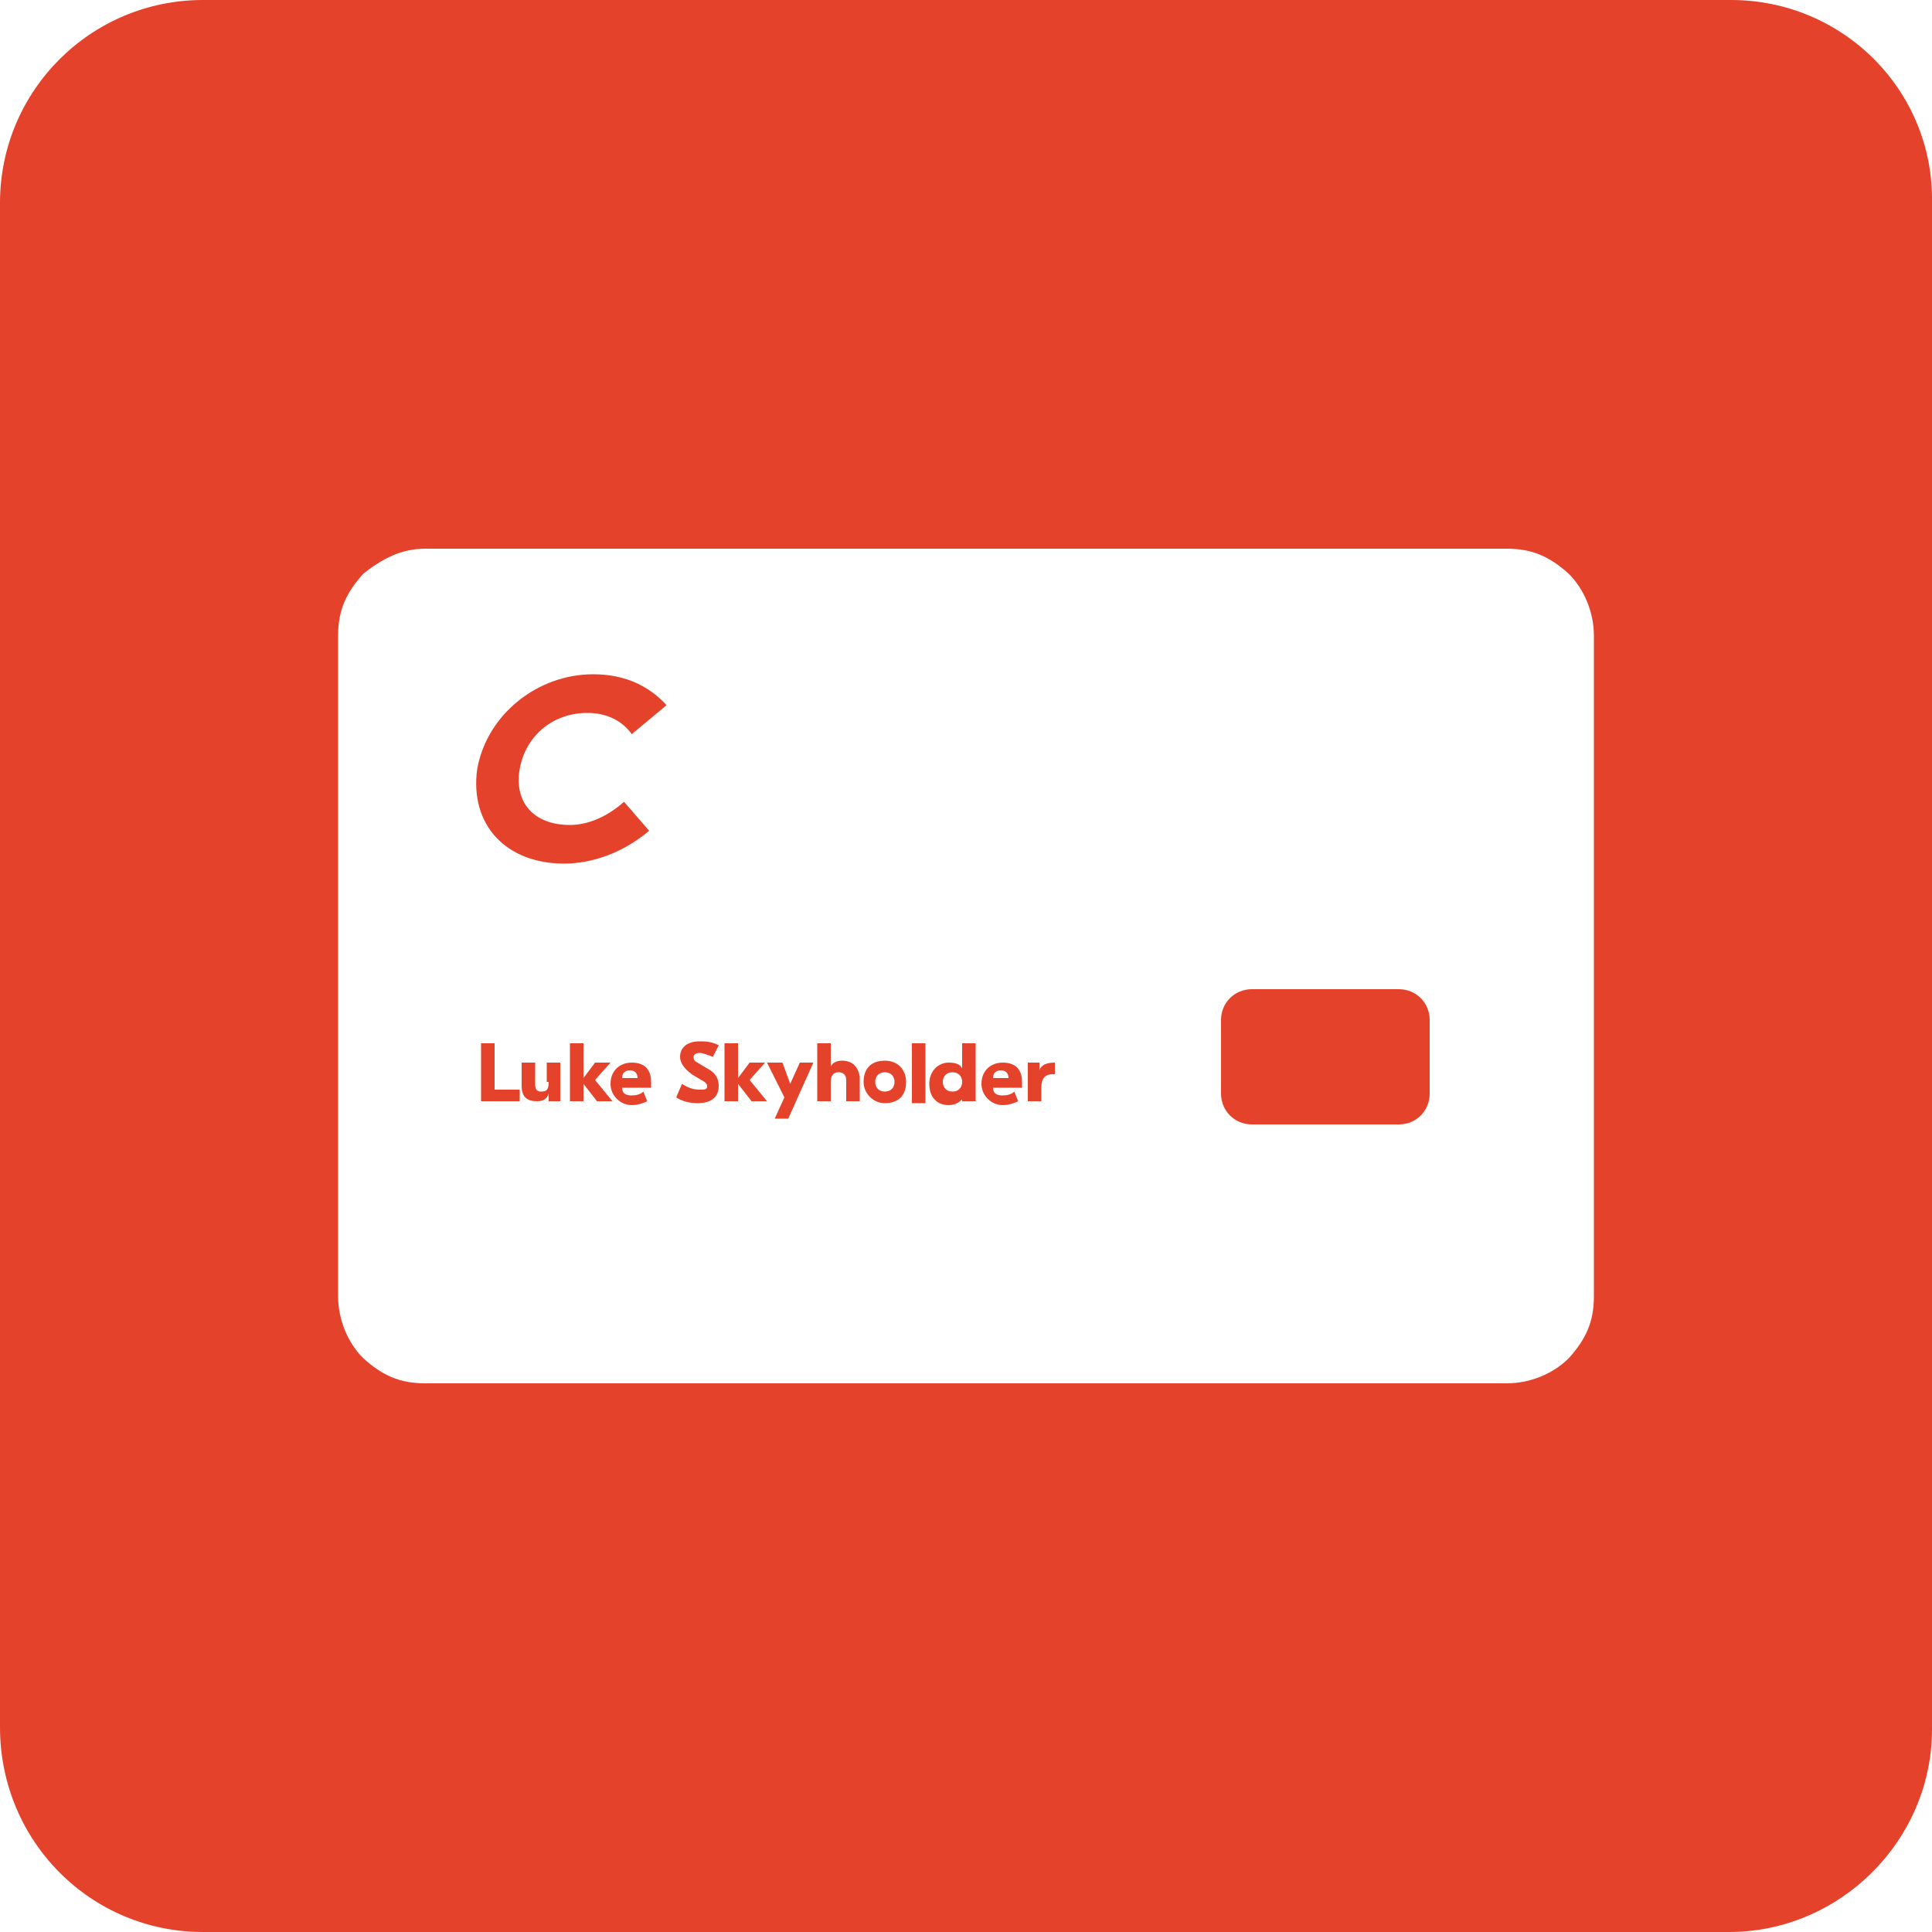
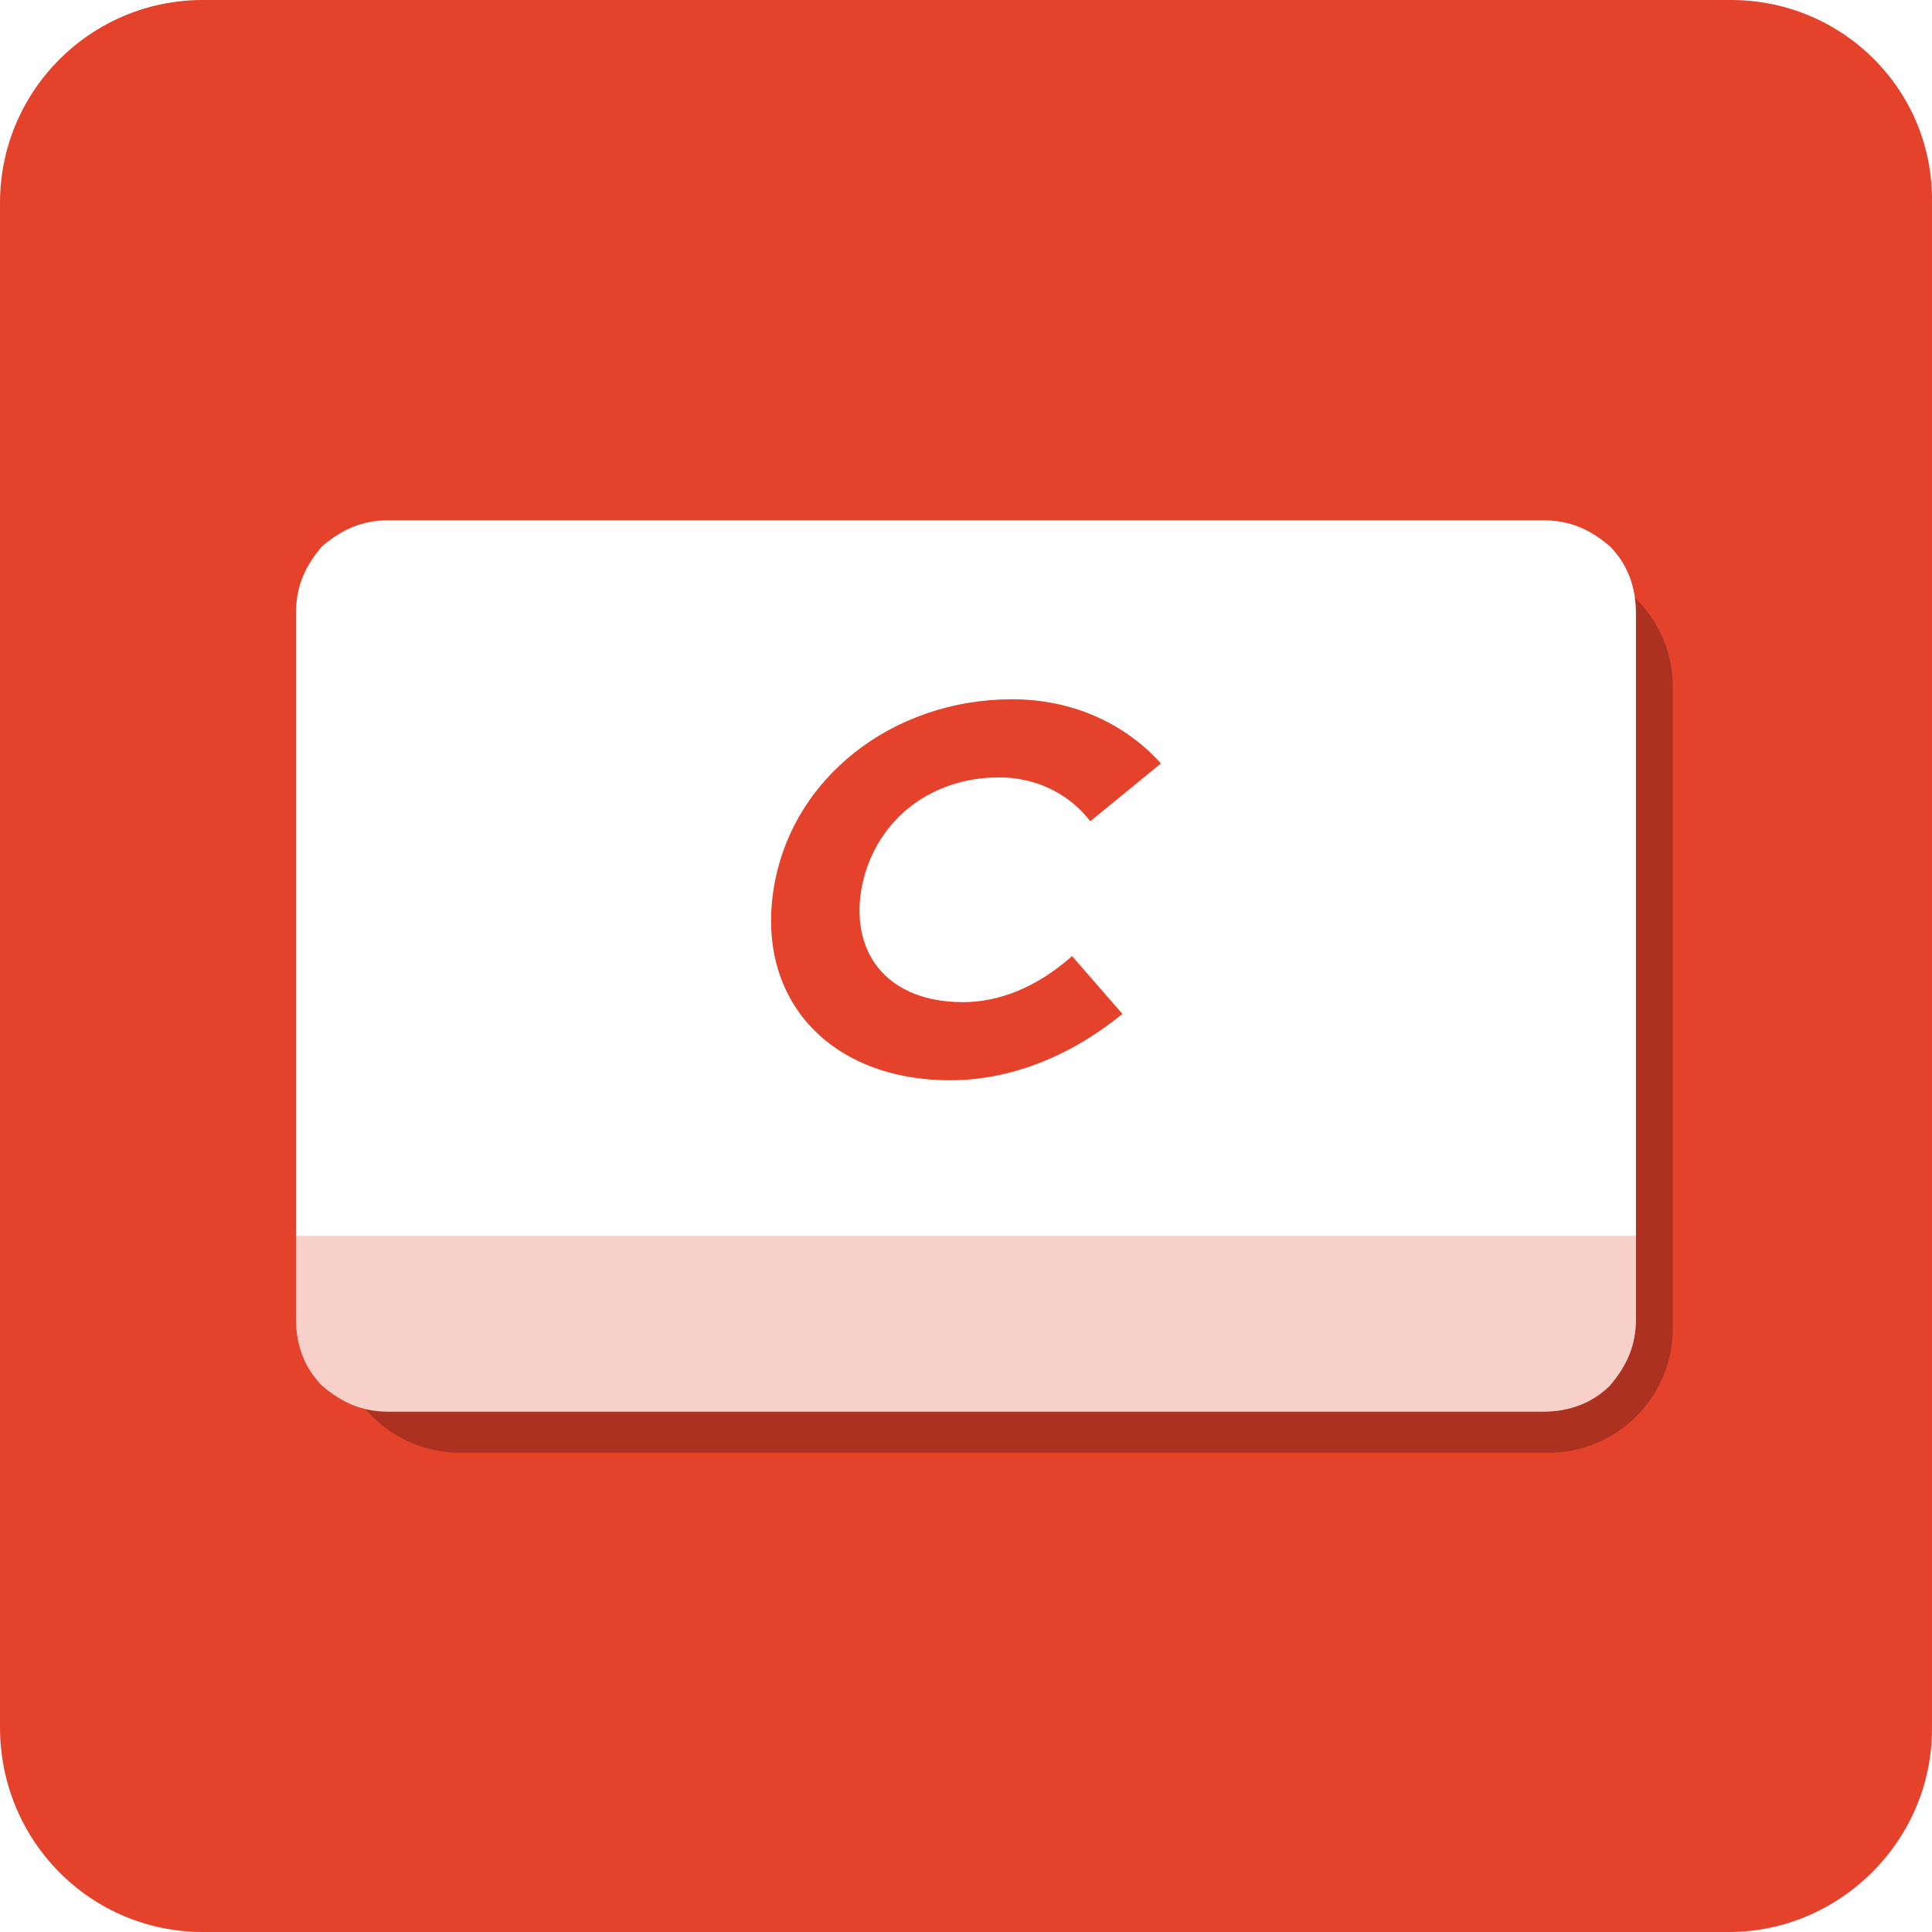
- <svg xmlns="http://www.w3.org/2000/svg" version="1.1" id="Layer_1" x="0px" y="0px" viewBox="0 0 100 100" style="enable-background:new 0 0 100 100;" xml:space="preserve">
-   <style type="text/css">
- 	.st0{fill:#E5422B;}
- </style>
-   <g>
-     <polygon class="st0" points="39.6,55 38.8,55 38.2,55.8 38.2,54 37.5,54 37.5,57 38.2,57 38.2,56.1 38.9,57 39.7,57 38.8,55.9  " />
-     <polygon class="st0" points="40.9,56.1 40.5,55 39.7,55 40.6,56.8 40.1,57.9 40.8,57.9 42.1,55 41.4,55  " />
-     <path class="st0" d="M43.6,54.9c-0.3,0-0.5,0.1-0.6,0.3h0V54h-0.7V57H43v-1c0-0.4,0.2-0.5,0.4-0.5c0.2,0,0.4,0.1,0.4,0.4V57h0.7   v-1.3C44.4,55.2,44.1,54.9,43.6,54.9z" />
-     <path class="st0" d="M36.6,55.3L36.1,55c-0.2-0.1-0.2-0.2-0.2-0.3c0-0.1,0.1-0.2,0.3-0.2c0.2,0,0.4,0.1,0.7,0.2l0.3-0.6   c-0.4-0.2-0.7-0.2-1-0.2c-0.6,0-1,0.3-1,0.8c0,0.3,0.2,0.6,0.6,0.9l0.5,0.3c0.2,0.1,0.3,0.2,0.3,0.3c0,0.2-0.1,0.2-0.4,0.2   c-0.3,0-0.6-0.1-0.9-0.3L35,56.8c0.3,0.2,0.7,0.3,1.1,0.3c0.7,0,1.1-0.3,1.1-0.9C37.2,55.8,37,55.5,36.6,55.3z" />
-     <path class="st0" d="M32.7,55c-0.6,0-1.1,0.4-1.1,1.1c0,0.6,0.5,1.1,1.1,1.1c0.3,0,0.6-0.1,0.8-0.2l-0.2-0.5   c-0.1,0.1-0.3,0.2-0.6,0.2c-0.3,0-0.5-0.1-0.5-0.4h1.5V56C33.7,55.3,33.3,55,32.7,55z M32.2,55.8c0-0.3,0.2-0.4,0.4-0.4   c0.2,0,0.4,0.1,0.4,0.4H32.2z" />
-     <path class="st0" d="M24.7,39.8c-0.4,2.9,1.5,4.9,4.5,4.9c1.5,0,3.1-0.6,4.4-1.7l-1.3-1.5c-0.9,0.8-1.9,1.2-2.8,1.2   c-1.9,0-2.9-1.2-2.6-2.9c0.3-1.7,1.7-2.9,3.5-2.9c1,0,1.8,0.4,2.3,1.1l1.8-1.5c-1-1.1-2.3-1.6-3.8-1.6C27.8,34.9,25.2,37,24.7,39.8   z" />
-     <polygon class="st0" points="25.6,54 24.9,54 24.9,57 26.9,57 26.9,56.4 25.6,56.4  " />
-     <polygon class="st0" points="31.6,55 30.8,55 30.2,55.8 30.2,54 29.5,54 29.5,57 30.2,57 30.2,56.1 30.9,57 31.7,57 30.8,55.9  " />
-     <path class="st0" d="M45.8,54.9c-0.7,0-1.1,0.4-1.1,1.1c0,0.6,0.5,1.1,1.1,1.1c0.7,0,1.1-0.4,1.1-1.1   C46.9,55.4,46.5,54.9,45.8,54.9z M45.8,56.5c-0.3,0-0.5-0.2-0.5-0.5c0-0.3,0.2-0.5,0.5-0.5c0.3,0,0.5,0.2,0.5,0.5   C46.3,56.3,46.1,56.5,45.8,56.5z" />
-     <path class="st0" d="M28.4,56c0,0.4-0.1,0.5-0.4,0.5c-0.2,0-0.3-0.1-0.3-0.4V55H27v1.2c0,0.6,0.3,0.8,0.8,0.8   c0.3,0,0.5-0.1,0.6-0.4h0V57h0.6v-2h-0.7V56z" />
-     <path class="st0" d="M72.4,51.2h-7.6c-0.9,0-1.6,0.7-1.6,1.6v3.8c0,0.9,0.7,1.6,1.6,1.6h7.6c0.9,0,1.6-0.7,1.6-1.6v-3.8   C74,51.9,73.3,51.2,72.4,51.2z" />
-     <path class="st0" d="M51.9,55c-0.6,0-1.1,0.4-1.1,1.1c0,0.6,0.5,1.1,1.1,1.1c0.3,0,0.6-0.1,0.8-0.2l-0.2-0.5   c-0.1,0.1-0.3,0.2-0.6,0.2c-0.3,0-0.5-0.1-0.5-0.4h1.5V56C52.9,55.3,52.5,55,51.9,55z M51.4,55.8c0-0.3,0.2-0.4,0.4-0.4   c0.2,0,0.4,0.1,0.4,0.4H51.4z" />
-     <path class="st0" d="M53.8,55.4L53.8,55.4l0-0.4h-0.6v2h0.7v-0.7c0-0.5,0.2-0.7,0.6-0.7h0.1V55h0C54.2,55,53.9,55.1,53.8,55.4z" />
-     <path class="st0" d="M89.6,0H10.5C4.7,0,0,4.7,0,10.5v78.9C0,95.3,4.7,100,10.5,100h79c5.7,0,10.5-4.7,10.5-10.5v-79   C100.1,4.7,95.4,0,89.6,0z M82.5,38.3v0.9v27.9c0,1.3-0.4,2.2-1.3,3.2c-0.8,0.8-2,1.3-3.2,1.3H22c-1.3,0-2.2-0.4-3.2-1.3   c-0.8-0.8-1.3-2-1.3-3.2V39.2v-0.9v-5.4c0-1.3,0.4-2.2,1.3-3.2c1-0.8,2-1.3,3.2-1.3H78c1.3,0,2.2,0.4,3.2,1.3   c0.8,0.8,1.3,2,1.3,3.2V38.3z" />
-     <path class="st0" d="M49.8,55.3L49.8,55.3c-0.1-0.2-0.3-0.3-0.7-0.3c-0.5,0-1,0.4-1,1.1c0,0.7,0.4,1.1,1,1.1c0.3,0,0.5-0.1,0.7-0.3   h0V57h0.7V54h-0.7V55.3z M49.3,56.5c-0.3,0-0.5-0.2-0.5-0.5c0-0.3,0.2-0.5,0.5-0.5c0.3,0,0.5,0.2,0.5,0.5   C49.8,56.3,49.6,56.5,49.3,56.5z" />
-     <rect x="47.2" y="54" class="st0" width="0.7" height="3.1" />
+ <svg xmlns="http://www.w3.org/2000/svg" id="Layer_1" data-name="Layer 1" version="1.1" viewBox="0 0 1000 1000">
+   <defs>
+     <style>
+       .cls-1 {
+         clip-path: url(#clippath);
+       }
+ 
+       .cls-2 {
+         fill: none;
+       }
+ 
+       .cls-2, .cls-3, .cls-4, .cls-5 {
+         stroke-width: 0px;
+       }
+ 
+       .cls-3, .cls-4 {
+         fill: #e5422b;
+       }
+ 
+       .cls-3, .cls-5 {
+         opacity: .25;
+       }
+ 
+       .cls-5 {
+         fill: #000;
+       }
+     </style>
+     <clipPath id="clippath">
+       <path class="cls-2" d="M895.986,0H104.998C46.999,0,0,47,0,105v789C0,953,46.999,1000,104.998,1000h789.988c56.999,0,104.998-47,104.998-105V105c1-58-45.999-105-103.999-105ZM846.768,375.441v307.313c0,13.481-4.494,23.967-13.481,34.453-8.988,8.987-20.971,13.482-34.454,13.482H201.151c-13.482,0-23.968-4.495-34.453-13.482-8.988-8.987-13.482-20.972-13.482-34.453v-365.507c0-13.481,4.494-23.967,13.482-34.453,10.485-8.987,20.971-13.482,34.453-13.482h597.682c13.482,0,23.968,4.495,34.454,13.482,8.987,8.987,13.481,20.972,13.481,34.453v58.194Z" />
+     </clipPath>
+   </defs>
+   <path class="cls-4" d="M895.986,0H104.998C46.999,0,0,47,0,105v789C0,953,46.999,1000,104.998,1000h789.988c56.999,0,104.998-47,104.998-105V105c1-58-45.999-105-103.999-105ZM846.768,375.441v307.313c0,13.481-4.494,23.967-13.481,34.453-8.988,8.987-20.971,13.482-34.454,13.482H201.151c-13.482,0-23.968-4.495-34.453-13.482-8.988-8.987-13.482-20.972-13.482-34.453v-365.507c0-13.481,4.494-23.967,13.482-34.453,10.485-8.987,20.971-13.482,34.453-13.482h597.682c13.482,0,23.968,4.495,34.454,13.482,8.987,8.987,13.481,20.972,13.481,34.453v58.194Z" />
+   <g class="cls-1">
+     <rect class="cls-5" x="173.786" y="291.237" width="692.066" height="460.718" rx="64.405" ry="64.405" />
  </g>
+   <path class="cls-4" d="M498.413,518.702c18.28,0,37.667-7.201,56.501-23.819l26.035,29.913c-27.143,22.158-58.163,34.344-89.183,34.344-61.486,0-100.261-40.992-91.399-98.601,8.863-57.61,61.486-98.601,123.527-98.601,29.912,0,57.609,11.633,76.996,33.236l-36.559,29.913c-10.525-13.848-27.697-22.712-47.084-22.712-37.113,0-65.364,23.819-71.457,58.164-5.539,34.344,14.956,58.164,52.623,58.164Z" />
+   <path class="cls-3" d="M153.216,639.656v43.098c0,13.481,4.494,25.466,13.482,34.453,10.485,8.987,20.971,13.482,34.453,13.482h597.682c13.482,0,25.466-4.495,34.454-13.482,8.987-10.486,13.481-20.972,13.481-34.453v-43.098" />
</svg>
